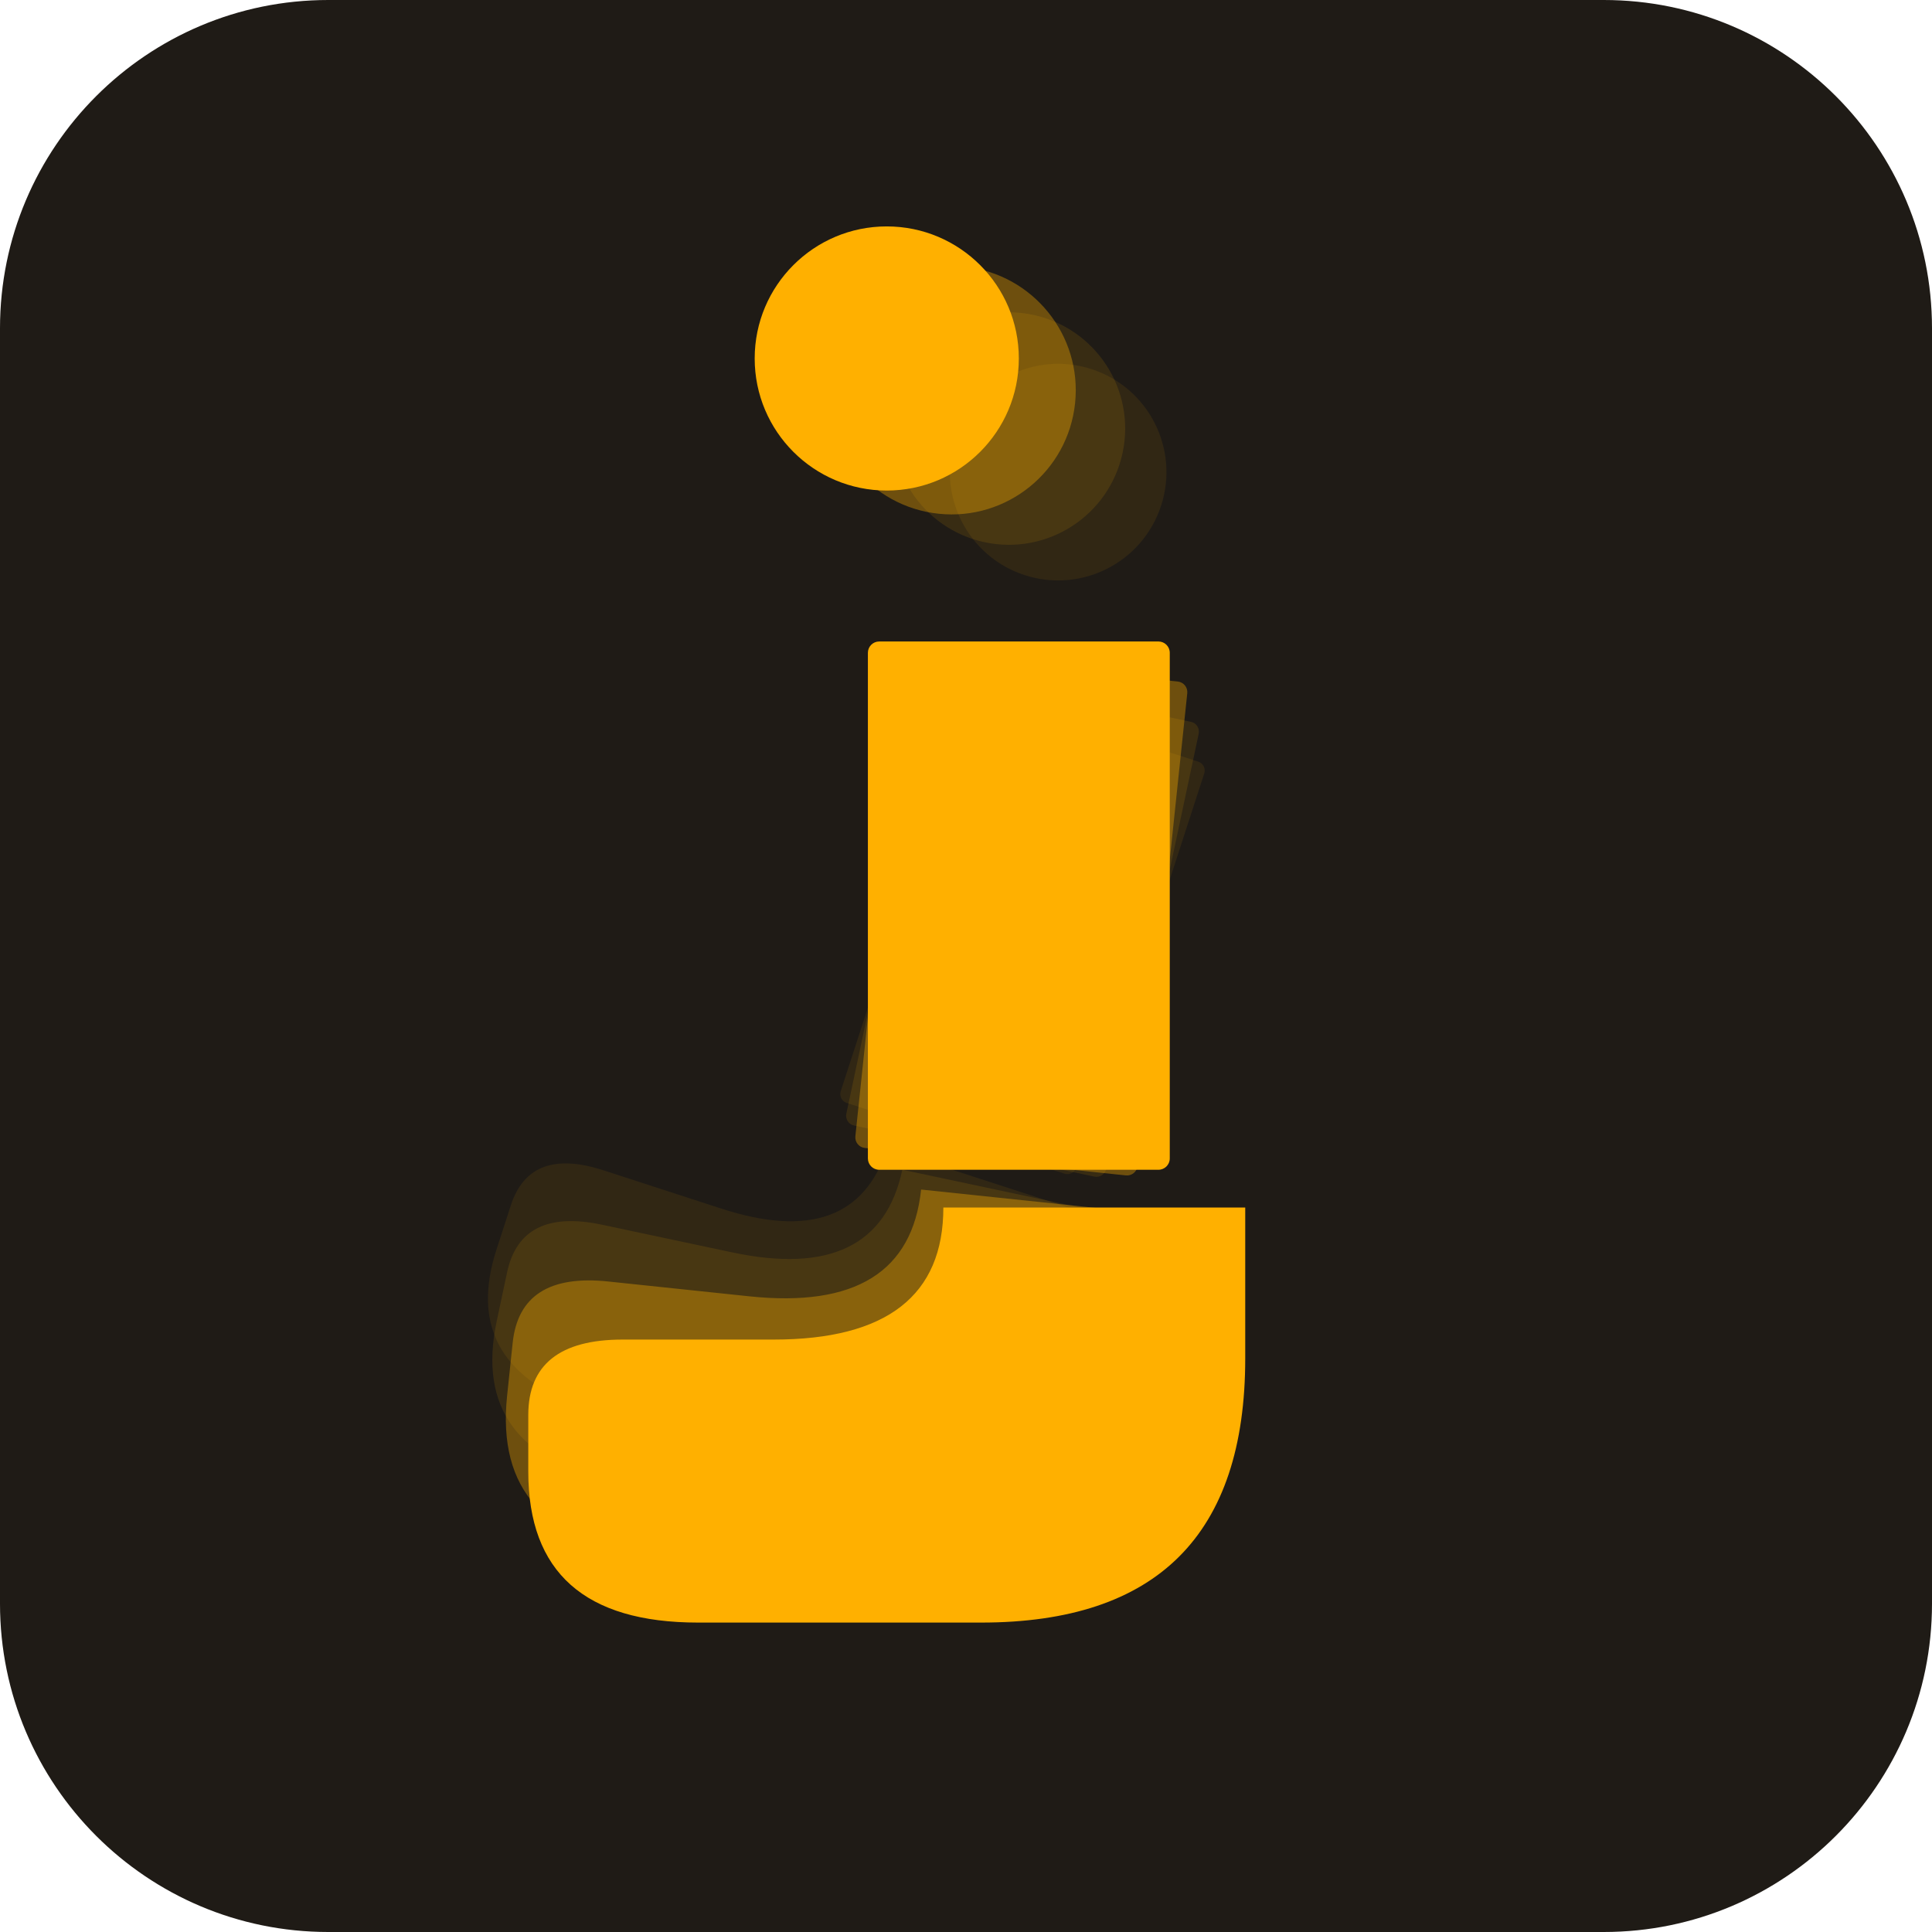
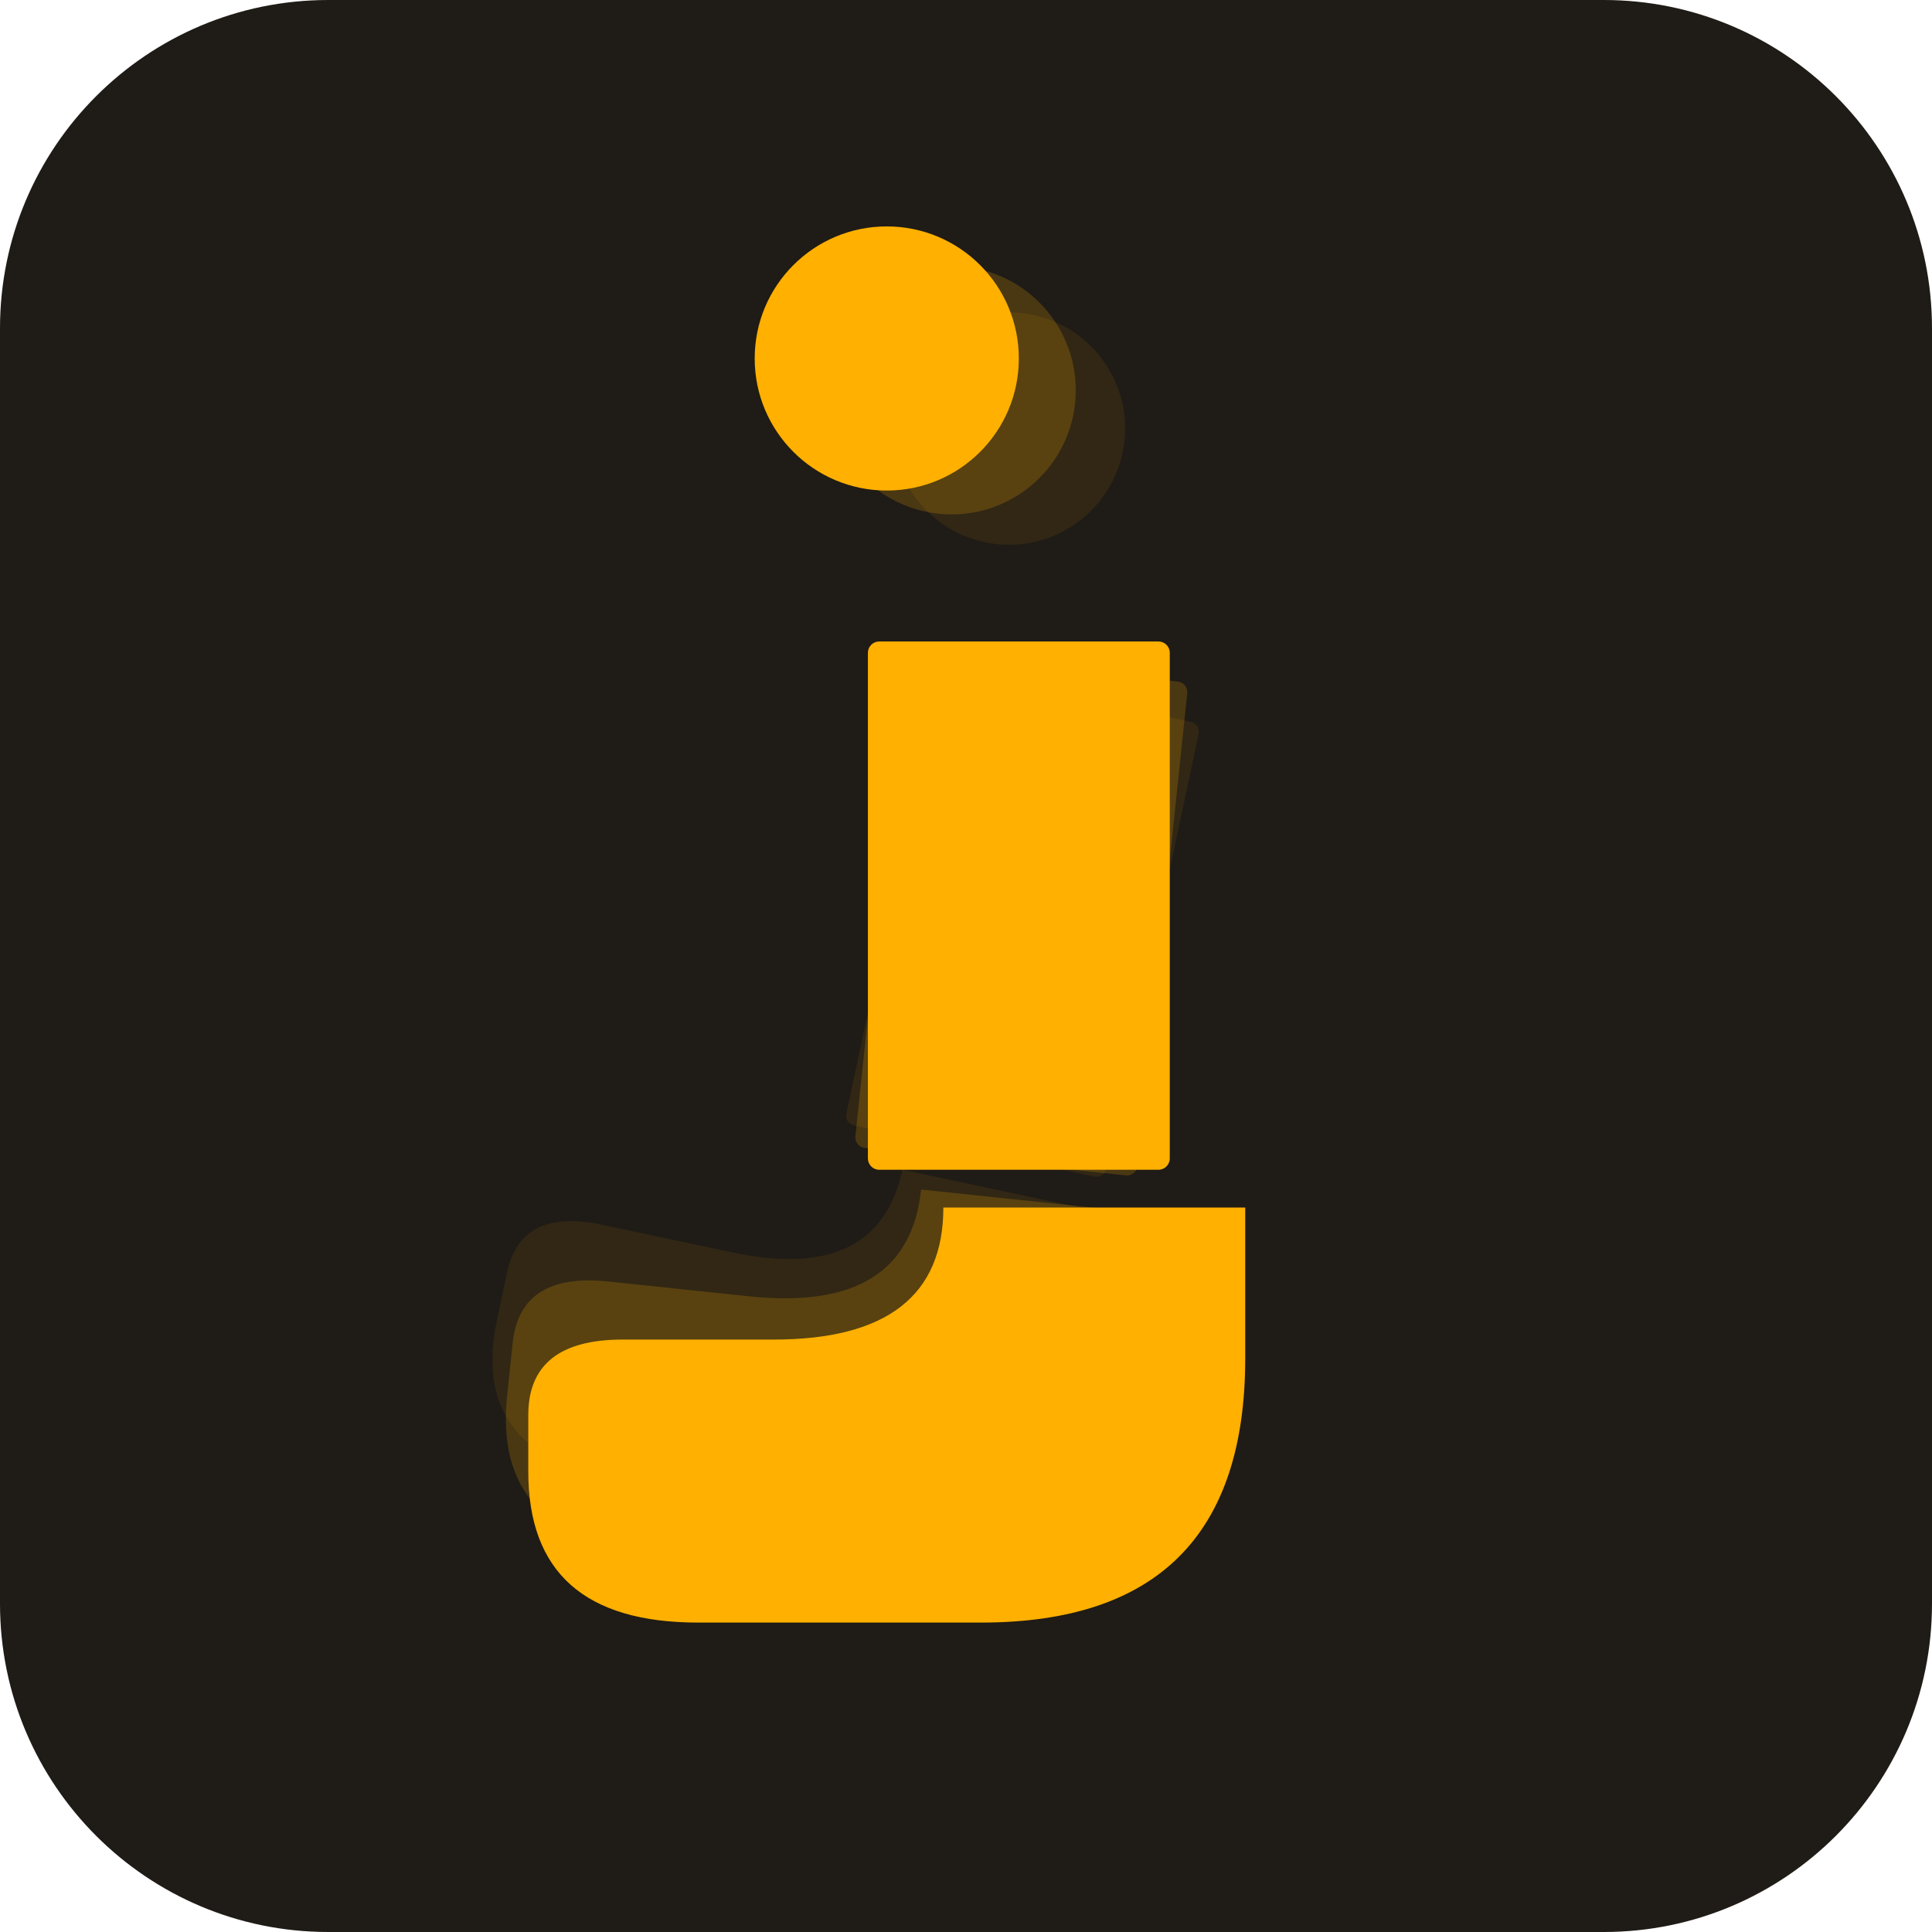
<svg xmlns="http://www.w3.org/2000/svg" viewBox="0 0 1024 1024" role="img" aria-label="jeffols rotational mark">
  <rect width="1024" height="1024" rx="174" fill="#1F1B16" />
  <g fill="#FFB000">
-     <g transform="rotate(18 512 512) translate(512 512) scale(0.82) translate(-512 -512)" opacity="0.080">
+     <g transform="rotate(12 512 512) translate(512 512) scale(0.88) translate(-512 -512)" opacity="0.080">
      <circle cx="470" cy="190" r="70" />
      <rect x="460" y="340" width="160" height="280" rx="6" />
      <path d="M 500 640 H 660 V 720 Q 660 860 520 860 H 370 Q 280 860 280 780 V 750 Q 280 710 330 710 H 410 Q 500 710 500 640 Z" />
    </g>
-     <g transform="rotate(12 512 512) translate(512 512) scale(0.88) translate(-512 -512)" opacity="0.114">
-       <circle cx="470" cy="190" r="70" />
-       <rect x="460" y="340" width="160" height="280" rx="6" />
-       <path d="M 500 640 H 660 V 720 Q 660 860 520 860 H 370 Q 280 860 280 780 V 750 Q 280 710 330 710 H 410 Q 500 710 500 640 Z" />
-     </g>
-     <g transform="rotate(6 512 512) translate(512 512) scale(0.94) translate(-512 -512)" opacity="0.353">
+     <g transform="rotate(6 512 512) translate(512 512) scale(0.94) translate(-512 -512)" opacity="0.195">
      <circle cx="470" cy="190" r="70" />
      <rect x="460" y="340" width="160" height="280" rx="6" />
      <path d="M 500 640 H 660 V 720 Q 660 860 520 860 H 370 Q 280 860 280 780 V 750 Q 280 710 330 710 H 410 Q 500 710 500 640 Z" />
    </g>
    <g transform="rotate(0 512 512) translate(512 512) scale(1) translate(-512 -512)" opacity="1.000">
      <circle cx="470" cy="190" r="70" />
      <rect x="460" y="340" width="160" height="280" rx="6" />
      <path d="M 500 640 H 660 V 720 Q 660 860 520 860 H 370 Q 280 860 280 780 V 750 Q 280 710 330 710 H 410 Q 500 710 500 640 Z" />
    </g>
  </g>
</svg>
